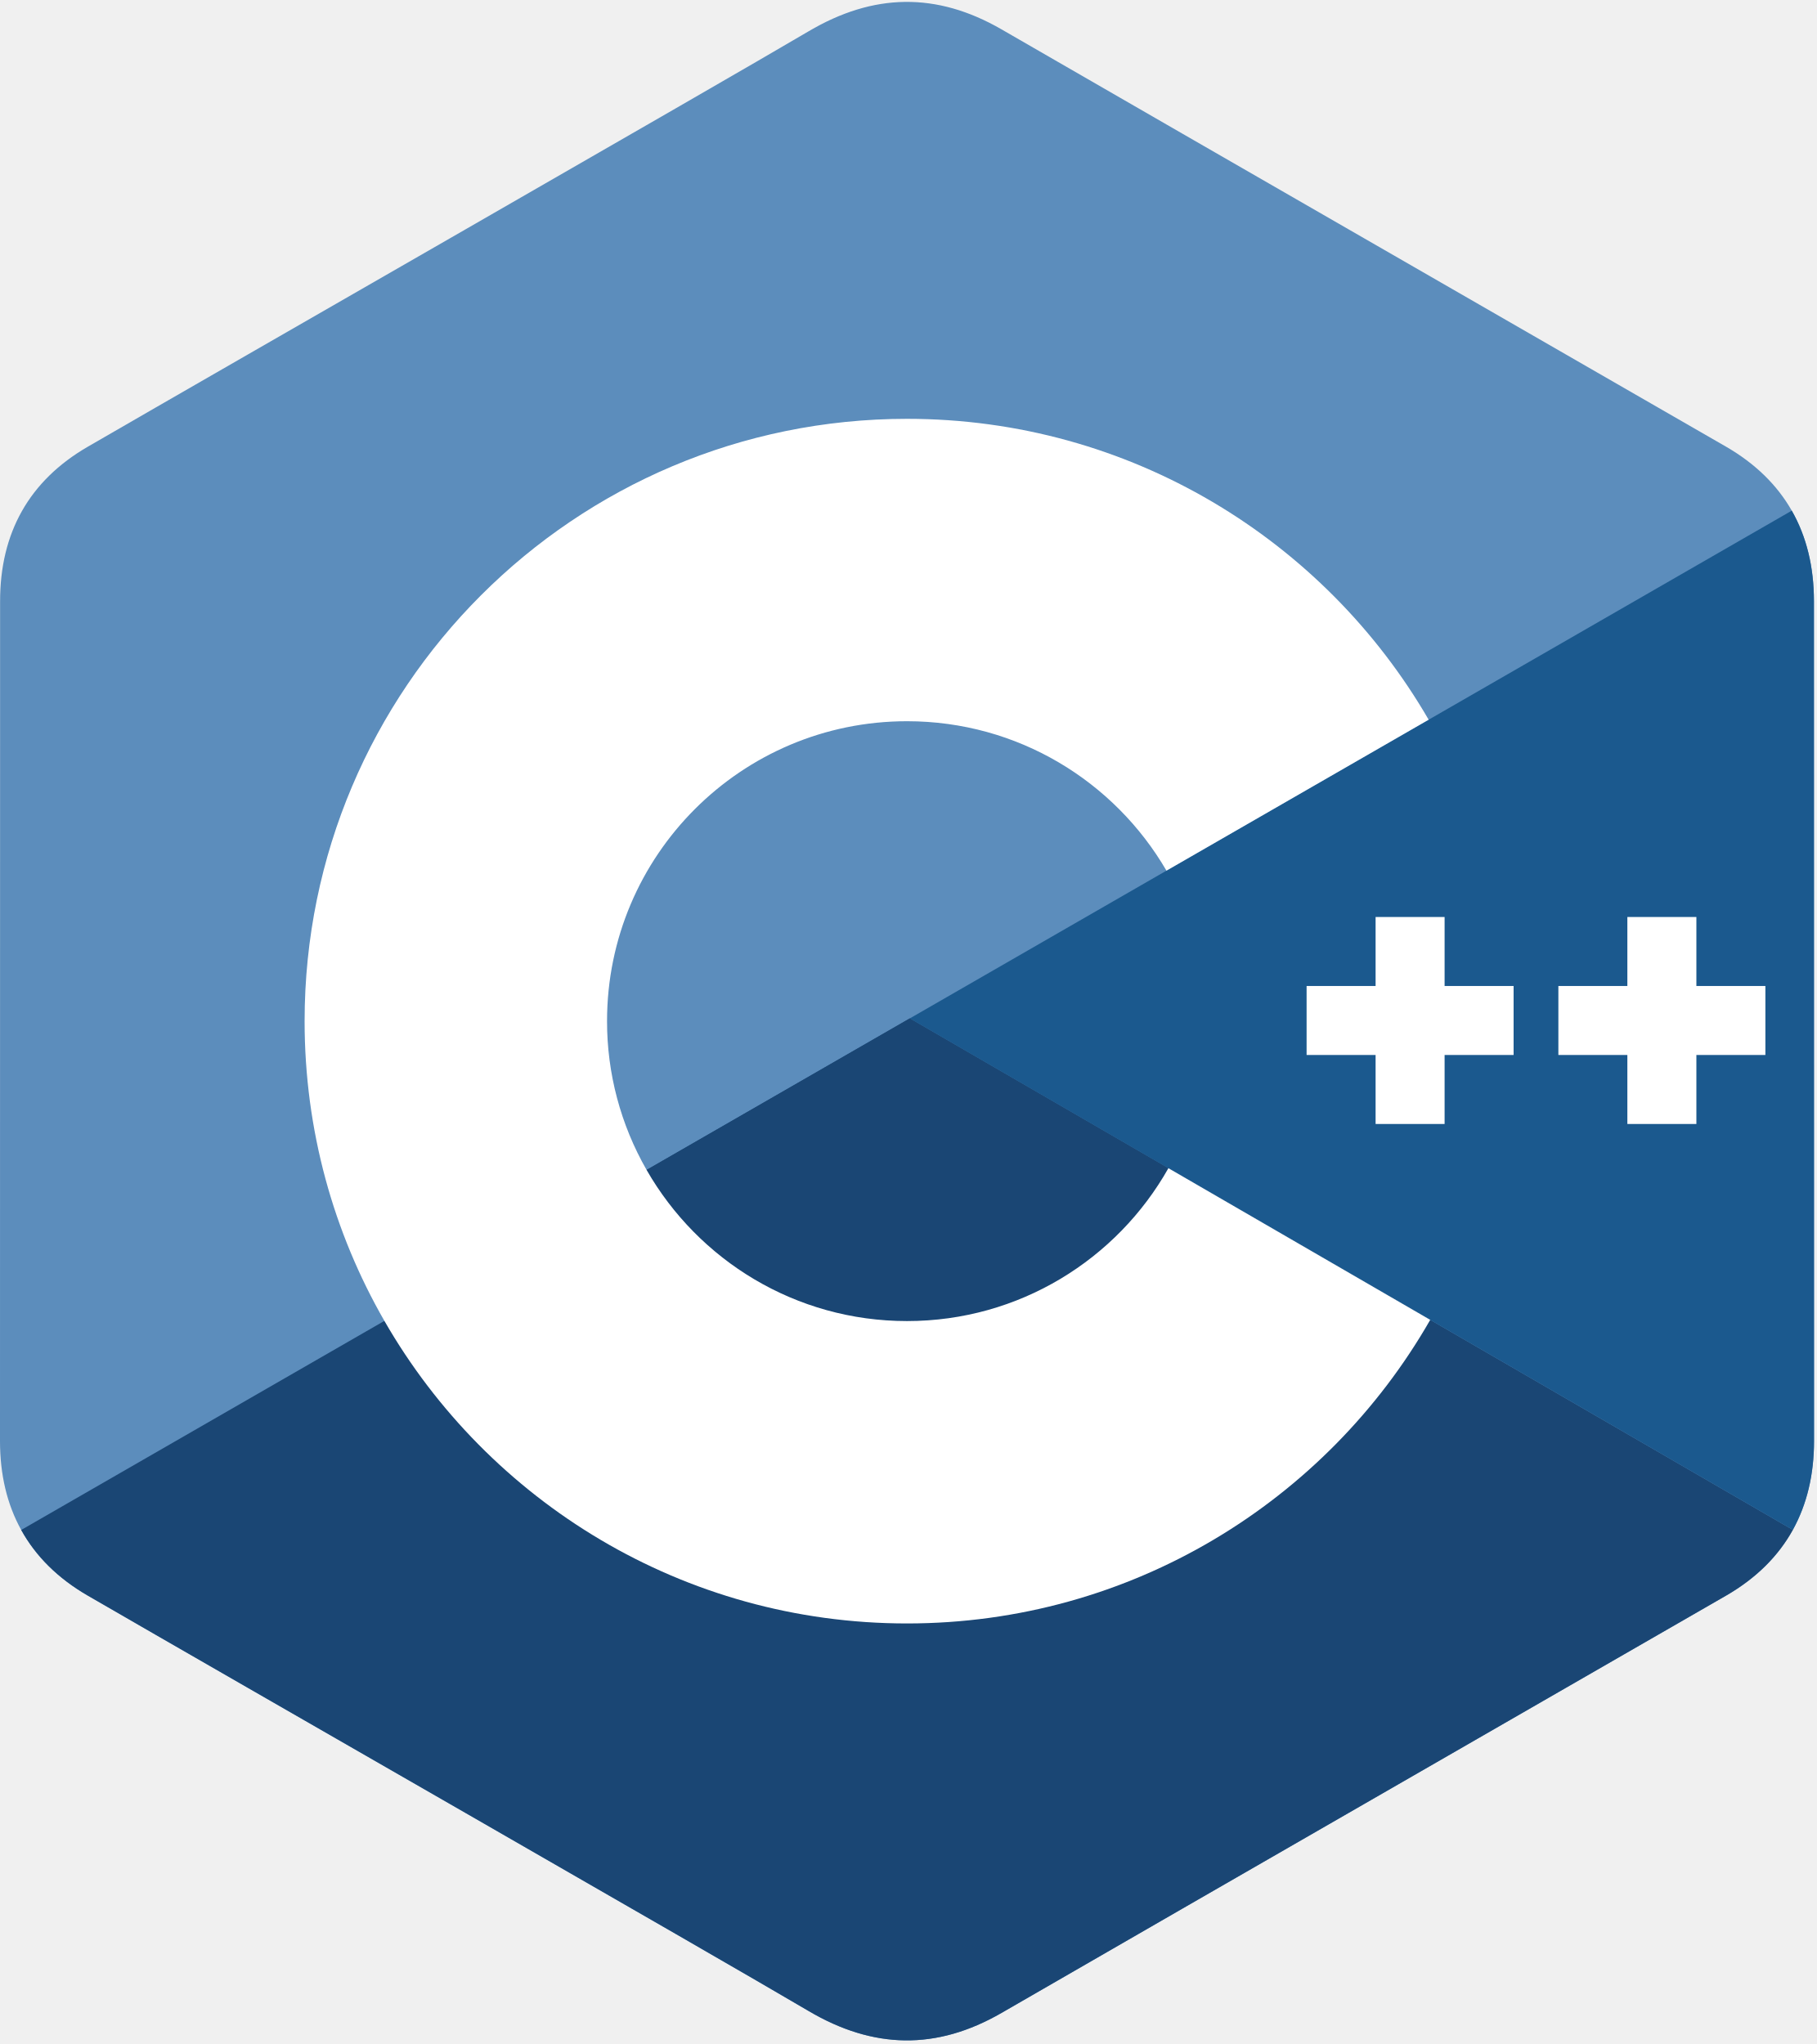
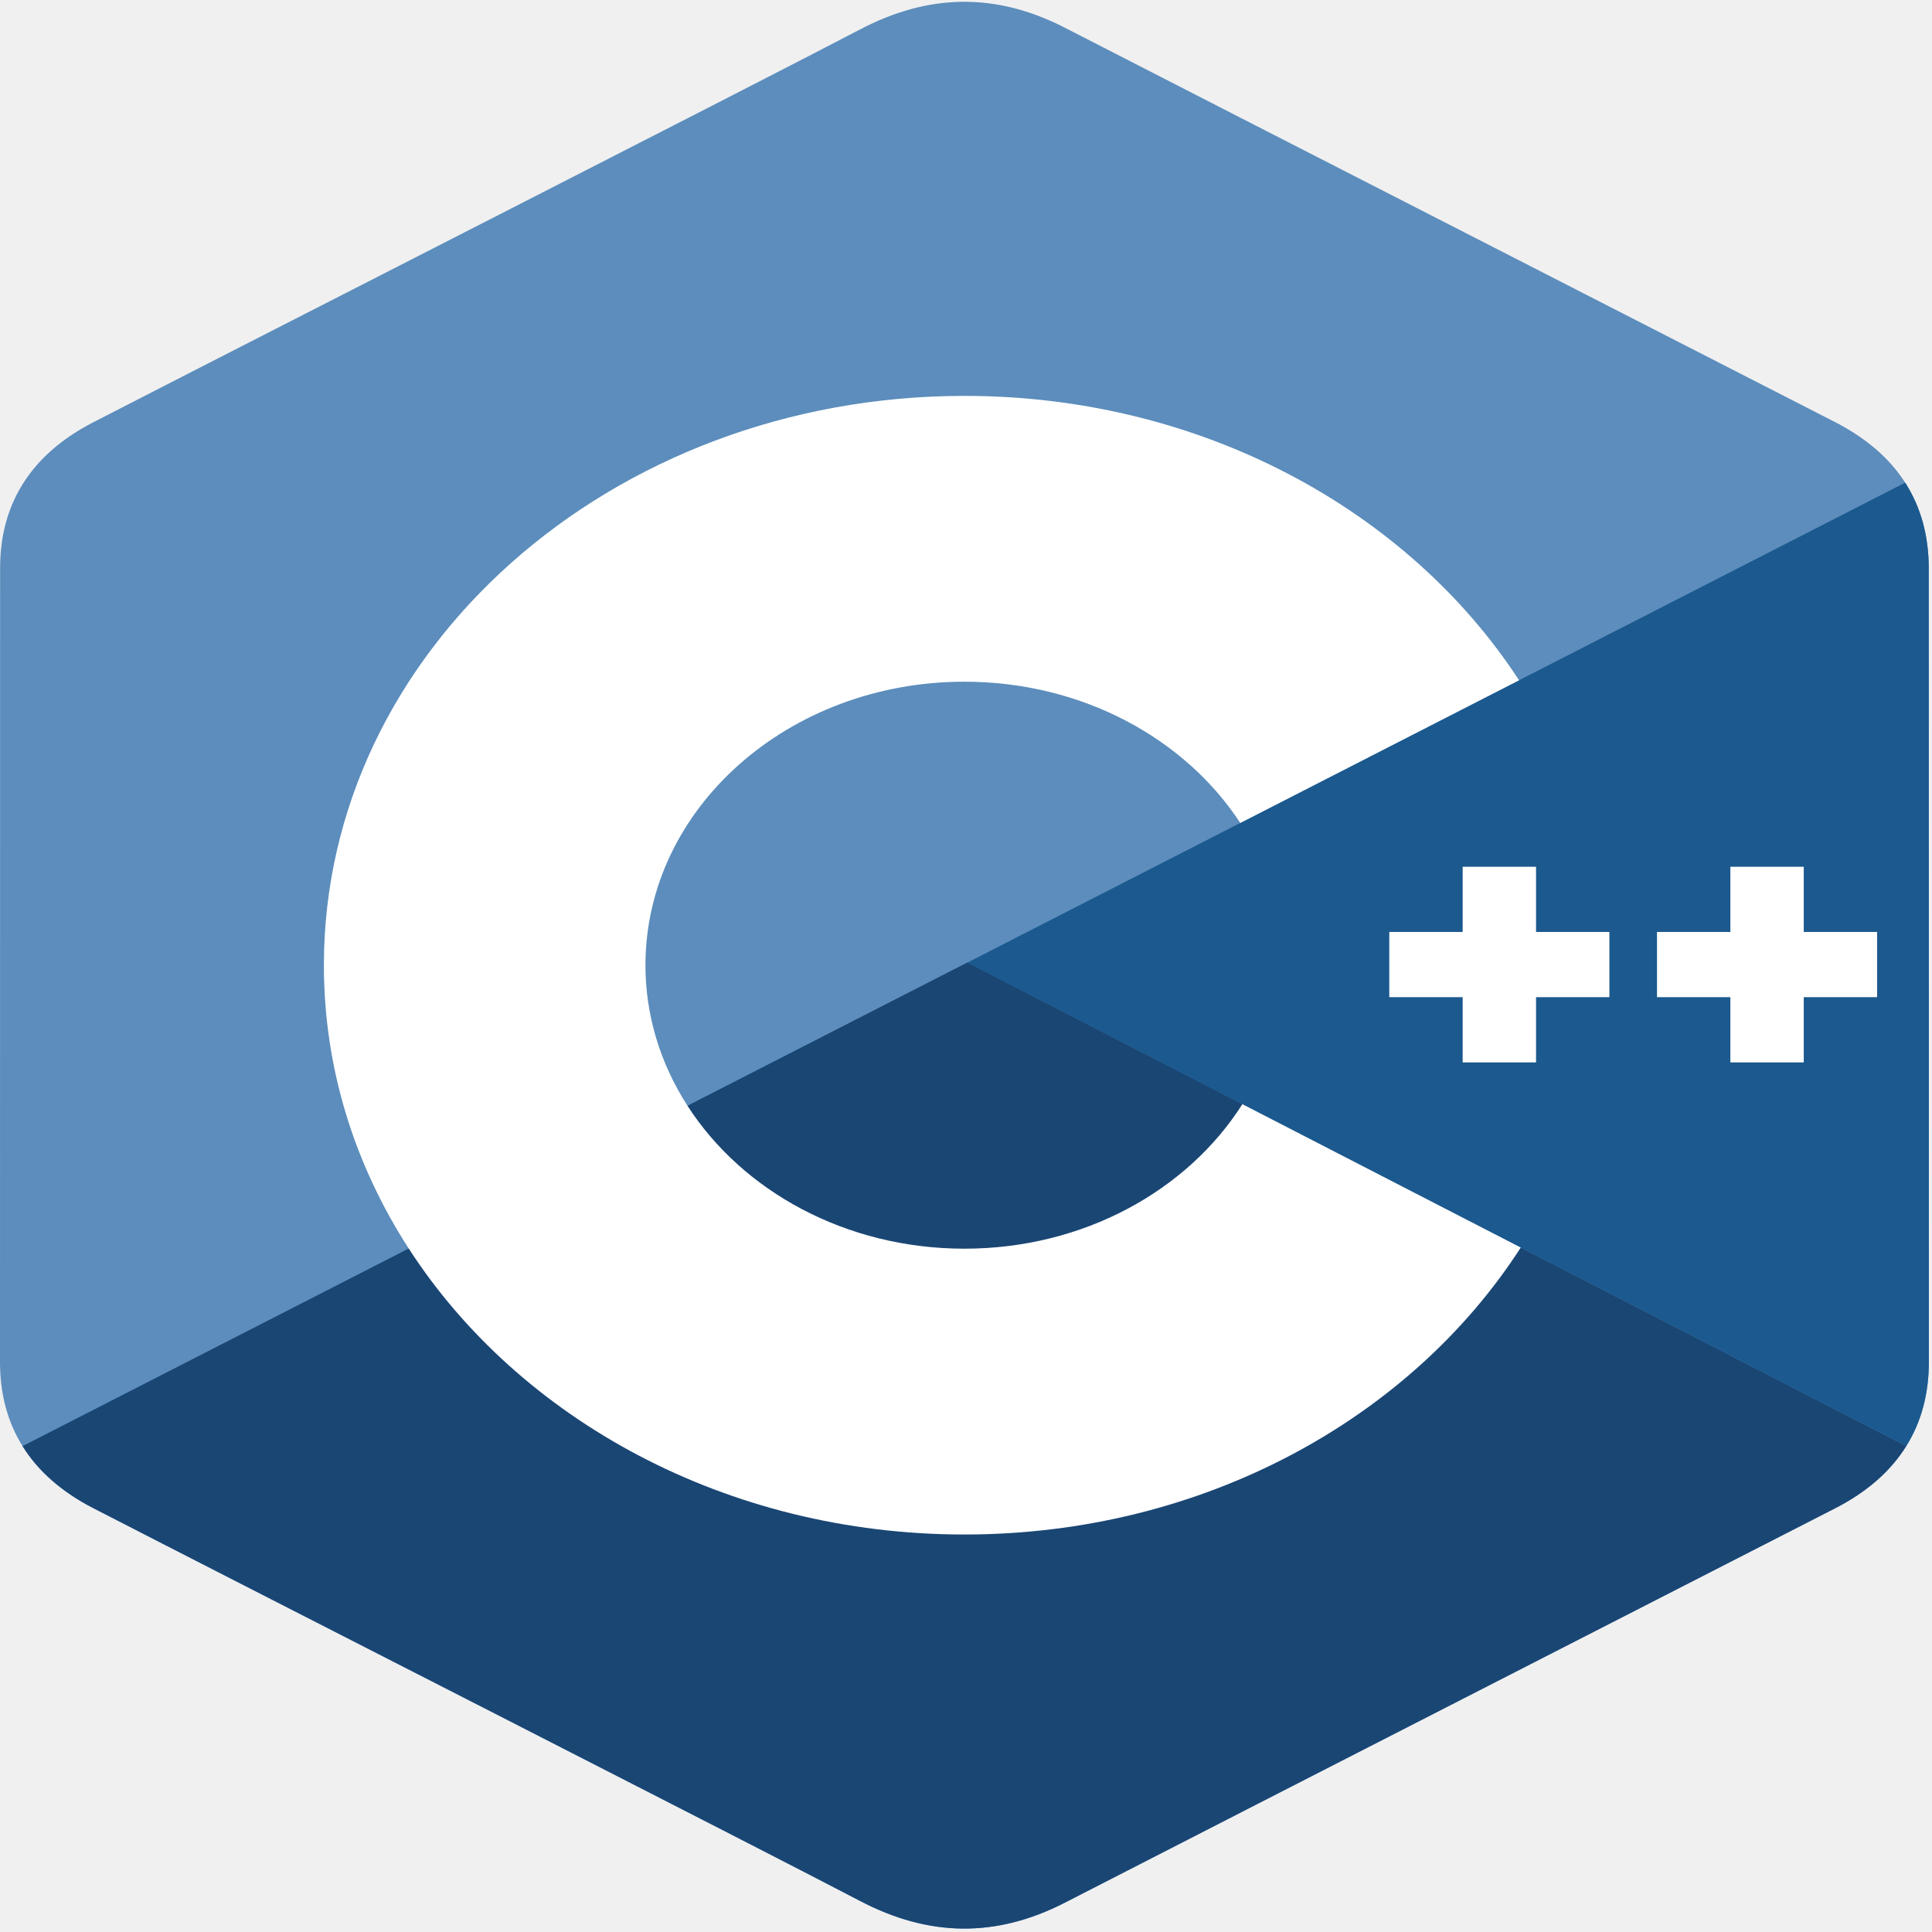
- <svg xmlns="http://www.w3.org/2000/svg" width="2222" height="2500" viewBox="0 0 256 288" preserveAspectRatio="xMinYMin meet">
-   <path d="M255.569 84.72c-.002-4.83-1.035-9.098-3.124-12.761-2.052-3.602-5.125-6.621-9.247-9.008-34.025-19.619-68.083-39.178-102.097-58.817-9.17-5.294-18.061-5.101-27.163.269C100.395 12.39 32.59 51.237 12.385 62.94 4.064 67.757.015 75.129.013 84.711 0 124.166.013 163.62 0 203.076c.002 4.724.991 8.909 2.988 12.517 2.053 3.711 5.169 6.813 9.386 9.254 20.206 11.703 88.02 50.547 101.56 58.536 9.106 5.373 17.997 5.565 27.17.269 34.015-19.64 68.075-39.198 102.105-58.817 4.217-2.44 7.333-5.544 9.386-9.252 1.994-3.608 2.985-7.793 2.987-12.518 0 0 0-78.889-.013-118.345" fill="#5C8DBC" />
-   <path d="M128.182 143.509L2.988 215.593c2.053 3.711 5.169 6.813 9.386 9.254 20.206 11.703 88.02 50.547 101.56 58.536 9.106 5.373 17.997 5.565 27.17.269 34.015-19.64 68.075-39.198 102.105-58.817 4.217-2.44 7.333-5.544 9.386-9.252l-124.413-72.074" fill="#1A4674" />
-   <path d="M91.101 164.861c7.285 12.718 20.98 21.296 36.69 21.296 15.807 0 29.58-8.687 36.828-21.541l-36.437-21.107-37.081 21.352" fill="#1A4674" />
-   <path d="M255.569 84.72c-.002-4.83-1.035-9.098-3.124-12.761l-124.263 71.55 124.413 72.074c1.994-3.608 2.985-7.793 2.987-12.518 0 0 0-78.889-.013-118.345" fill="#1B598E" />
-   <path d="M248.728 148.661h-9.722v9.724h-9.724v-9.724h-9.721v-9.721h9.721v-9.722h9.724v9.722h9.722v9.721M213.253 148.661h-9.721v9.724h-9.722v-9.724h-9.722v-9.721h9.722v-9.722h9.722v9.722h9.721v9.721" fill="#FFF" />
-   <path d="M164.619 164.616c-7.248 12.854-21.021 21.541-36.828 21.541-15.71 0-29.405-8.578-36.69-21.296a42.062 42.062 0 0 1-5.574-20.968c0-23.341 18.923-42.263 42.264-42.263 15.609 0 29.232 8.471 36.553 21.059l36.941-21.272c-14.683-25.346-42.096-42.398-73.494-42.398-46.876 0-84.875 38-84.875 84.874 0 15.378 4.091 29.799 11.241 42.238 14.646 25.48 42.137 42.637 73.634 42.637 31.555 0 59.089-17.226 73.714-42.781l-36.886-21.371" fill="#FFF" />
+ <svg xmlns="http://www.w3.org/2000/svg" width="300px" height="300px" viewBox="0 0 300 300" version="1.1">
+   <g id="surface1">
+     <path style=" stroke:none;fill-rule:nonzero;fill:rgb(36.078%,55.294%,73.725%);fill-opacity:1;" d="M 299.496 88.242 C 299.492 83.211 298.281 78.766 295.836 74.949 C 293.43 71.199 289.828 68.055 284.996 65.566 C 245.125 45.133 205.211 24.762 165.352 4.305 C 154.605 -1.207 144.188 -1.008 133.52 4.586 C 117.648 12.906 38.191 53.367 14.516 65.555 C 4.762 70.574 0.016 78.25 0.016 88.23 C 0 129.328 0.016 170.422 0 211.516 C 0.004 216.438 1.16 220.797 3.5 224.555 C 5.906 228.418 9.559 231.648 14.5 234.191 C 38.18 246.383 117.648 286.84 133.516 295.16 C 144.188 300.758 154.605 300.957 165.355 295.441 C 205.219 274.984 245.133 254.613 285.012 234.18 C 289.953 231.637 293.605 228.406 296.008 224.543 C 298.348 220.785 299.508 216.426 299.512 211.504 C 299.512 211.504 299.512 129.336 299.496 88.242 " />
+     <path style=" stroke:none;fill-rule:nonzero;fill:rgb(10.196%,27.451%,45.49%);fill-opacity:1;" d="M 150.215 149.473 L 3.5 224.555 C 5.906 228.418 9.559 231.648 14.5 234.191 C 38.18 246.383 117.648 286.84 133.516 295.16 C 144.188 300.758 154.605 300.957 165.355 295.441 C 205.219 274.984 245.133 254.613 285.012 234.18 C 289.953 231.637 293.605 228.406 296.008 224.543 L 150.215 149.473 " />
+     <path style=" stroke:none;fill-rule:nonzero;fill:rgb(10.196%,27.451%,45.49%);fill-opacity:1;" d="M 106.758 171.715 C 115.297 184.961 131.344 193.895 149.754 193.895 C 168.277 193.895 184.418 184.848 192.914 171.457 L 150.215 149.473 L 106.758 171.715 " />
+     <path style=" stroke:none;fill-rule:nonzero;fill:rgb(10.588%,34.902%,55.686%);fill-opacity:1;" d="M 299.496 88.242 C 299.492 83.211 298.281 78.766 295.836 74.949 L 150.215 149.473 L 296.008 224.543 C 298.348 220.785 299.508 216.426 299.512 211.504 C 299.512 211.504 299.512 129.336 299.496 88.242 " />
+     <path style=" stroke:none;fill-rule:nonzero;fill:rgb(100%,100%,100%);fill-opacity:1;" d="M 291.477 154.84 L 280.086 154.84 L 280.086 164.969 L 268.691 164.969 L 268.691 154.84 L 257.297 154.84 L 257.297 144.715 L 268.691 144.715 L 268.691 134.59 L 280.086 134.59 L 280.086 144.715 L 291.477 144.715 L 291.477 154.84 M 249.906 154.84 L 238.516 154.84 L 238.516 164.969 L 227.121 164.969 L 227.121 154.84 L 215.727 154.84 L 215.727 144.715 L 227.121 144.715 L 227.121 134.59 L 238.516 134.59 L 238.516 144.715 L 249.906 144.715 L 249.906 154.84 " />
+     <path style=" stroke:none;fill-rule:nonzero;fill:rgb(100%,100%,100%);fill-opacity:1;" d="M 192.914 171.457 C 184.418 184.848 168.277 193.895 149.754 193.895 C 131.344 193.895 115.297 184.961 106.758 171.715 C 102.469 165.066 100.219 157.535 100.227 149.875 C 100.227 125.562 122.402 105.855 149.754 105.855 C 168.047 105.855 184.012 114.676 192.59 127.789 L 235.879 105.633 C 218.676 79.234 186.551 61.473 149.754 61.473 C 94.82 61.473 50.293 101.051 50.293 149.875 C 50.293 165.891 55.086 180.91 63.465 193.867 C 80.629 220.406 112.844 238.277 149.754 238.277 C 186.734 238.277 219 220.336 236.141 193.719 L 192.914 171.457 " />
+   </g>
</svg>
